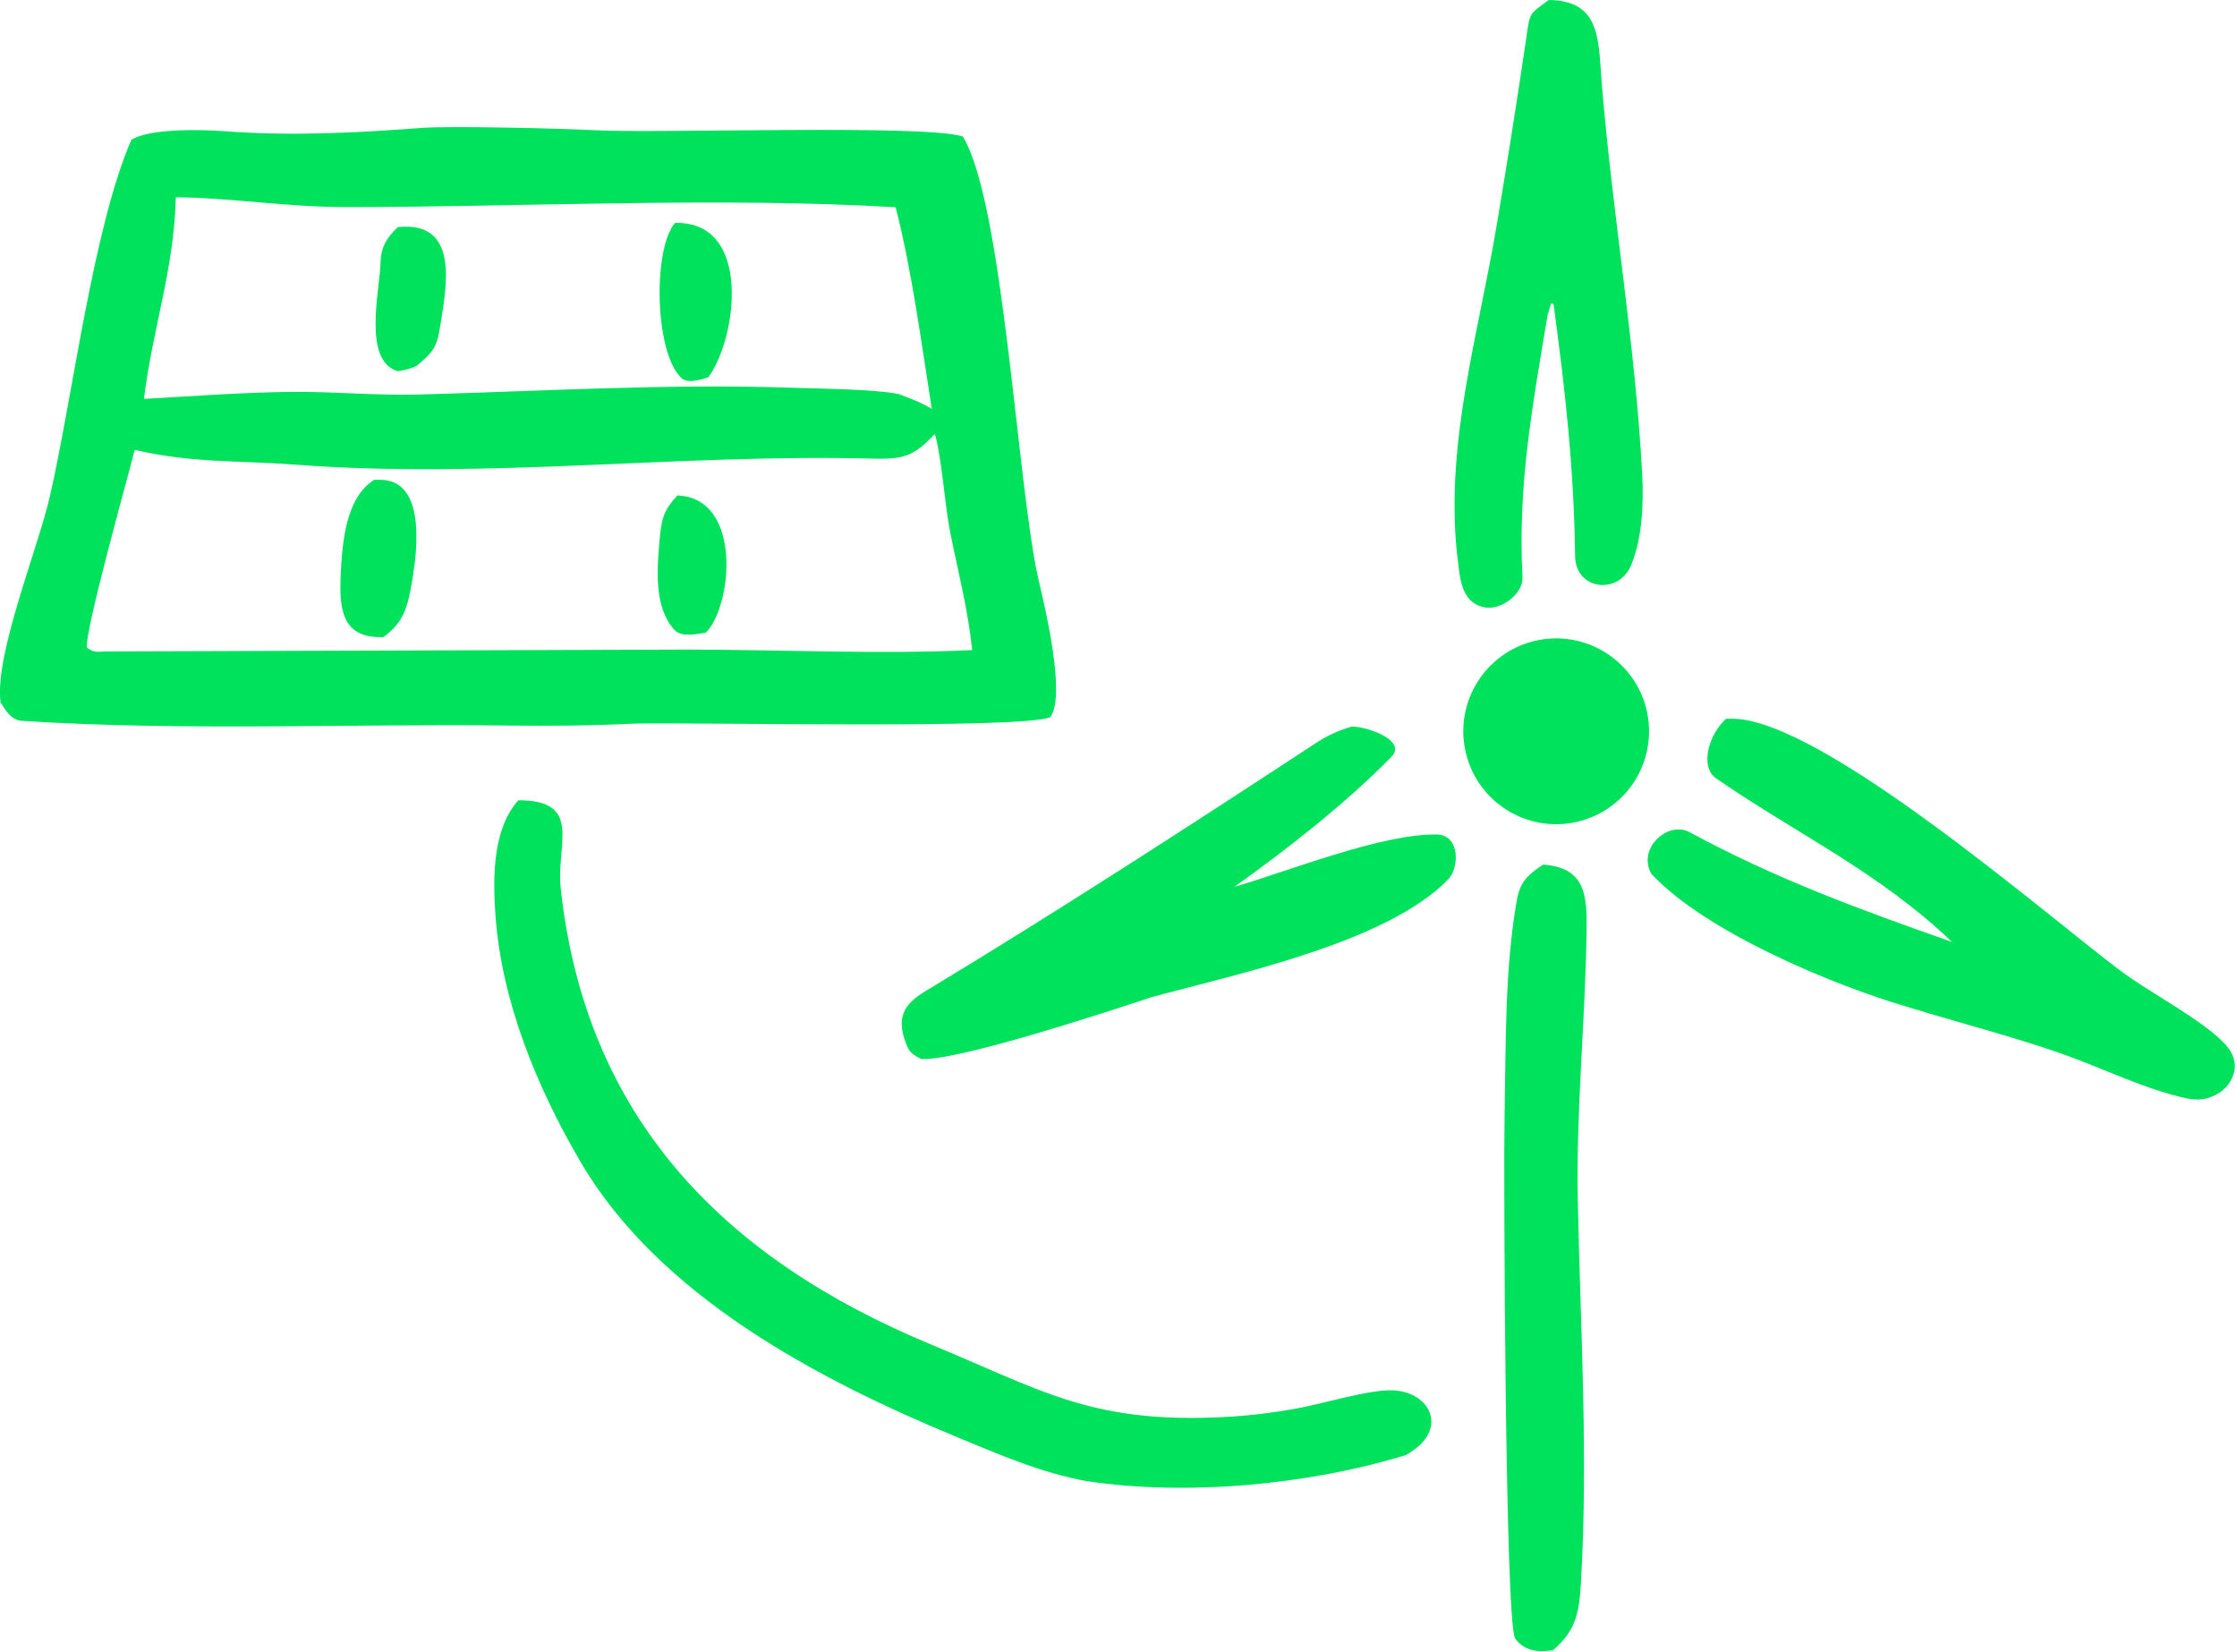
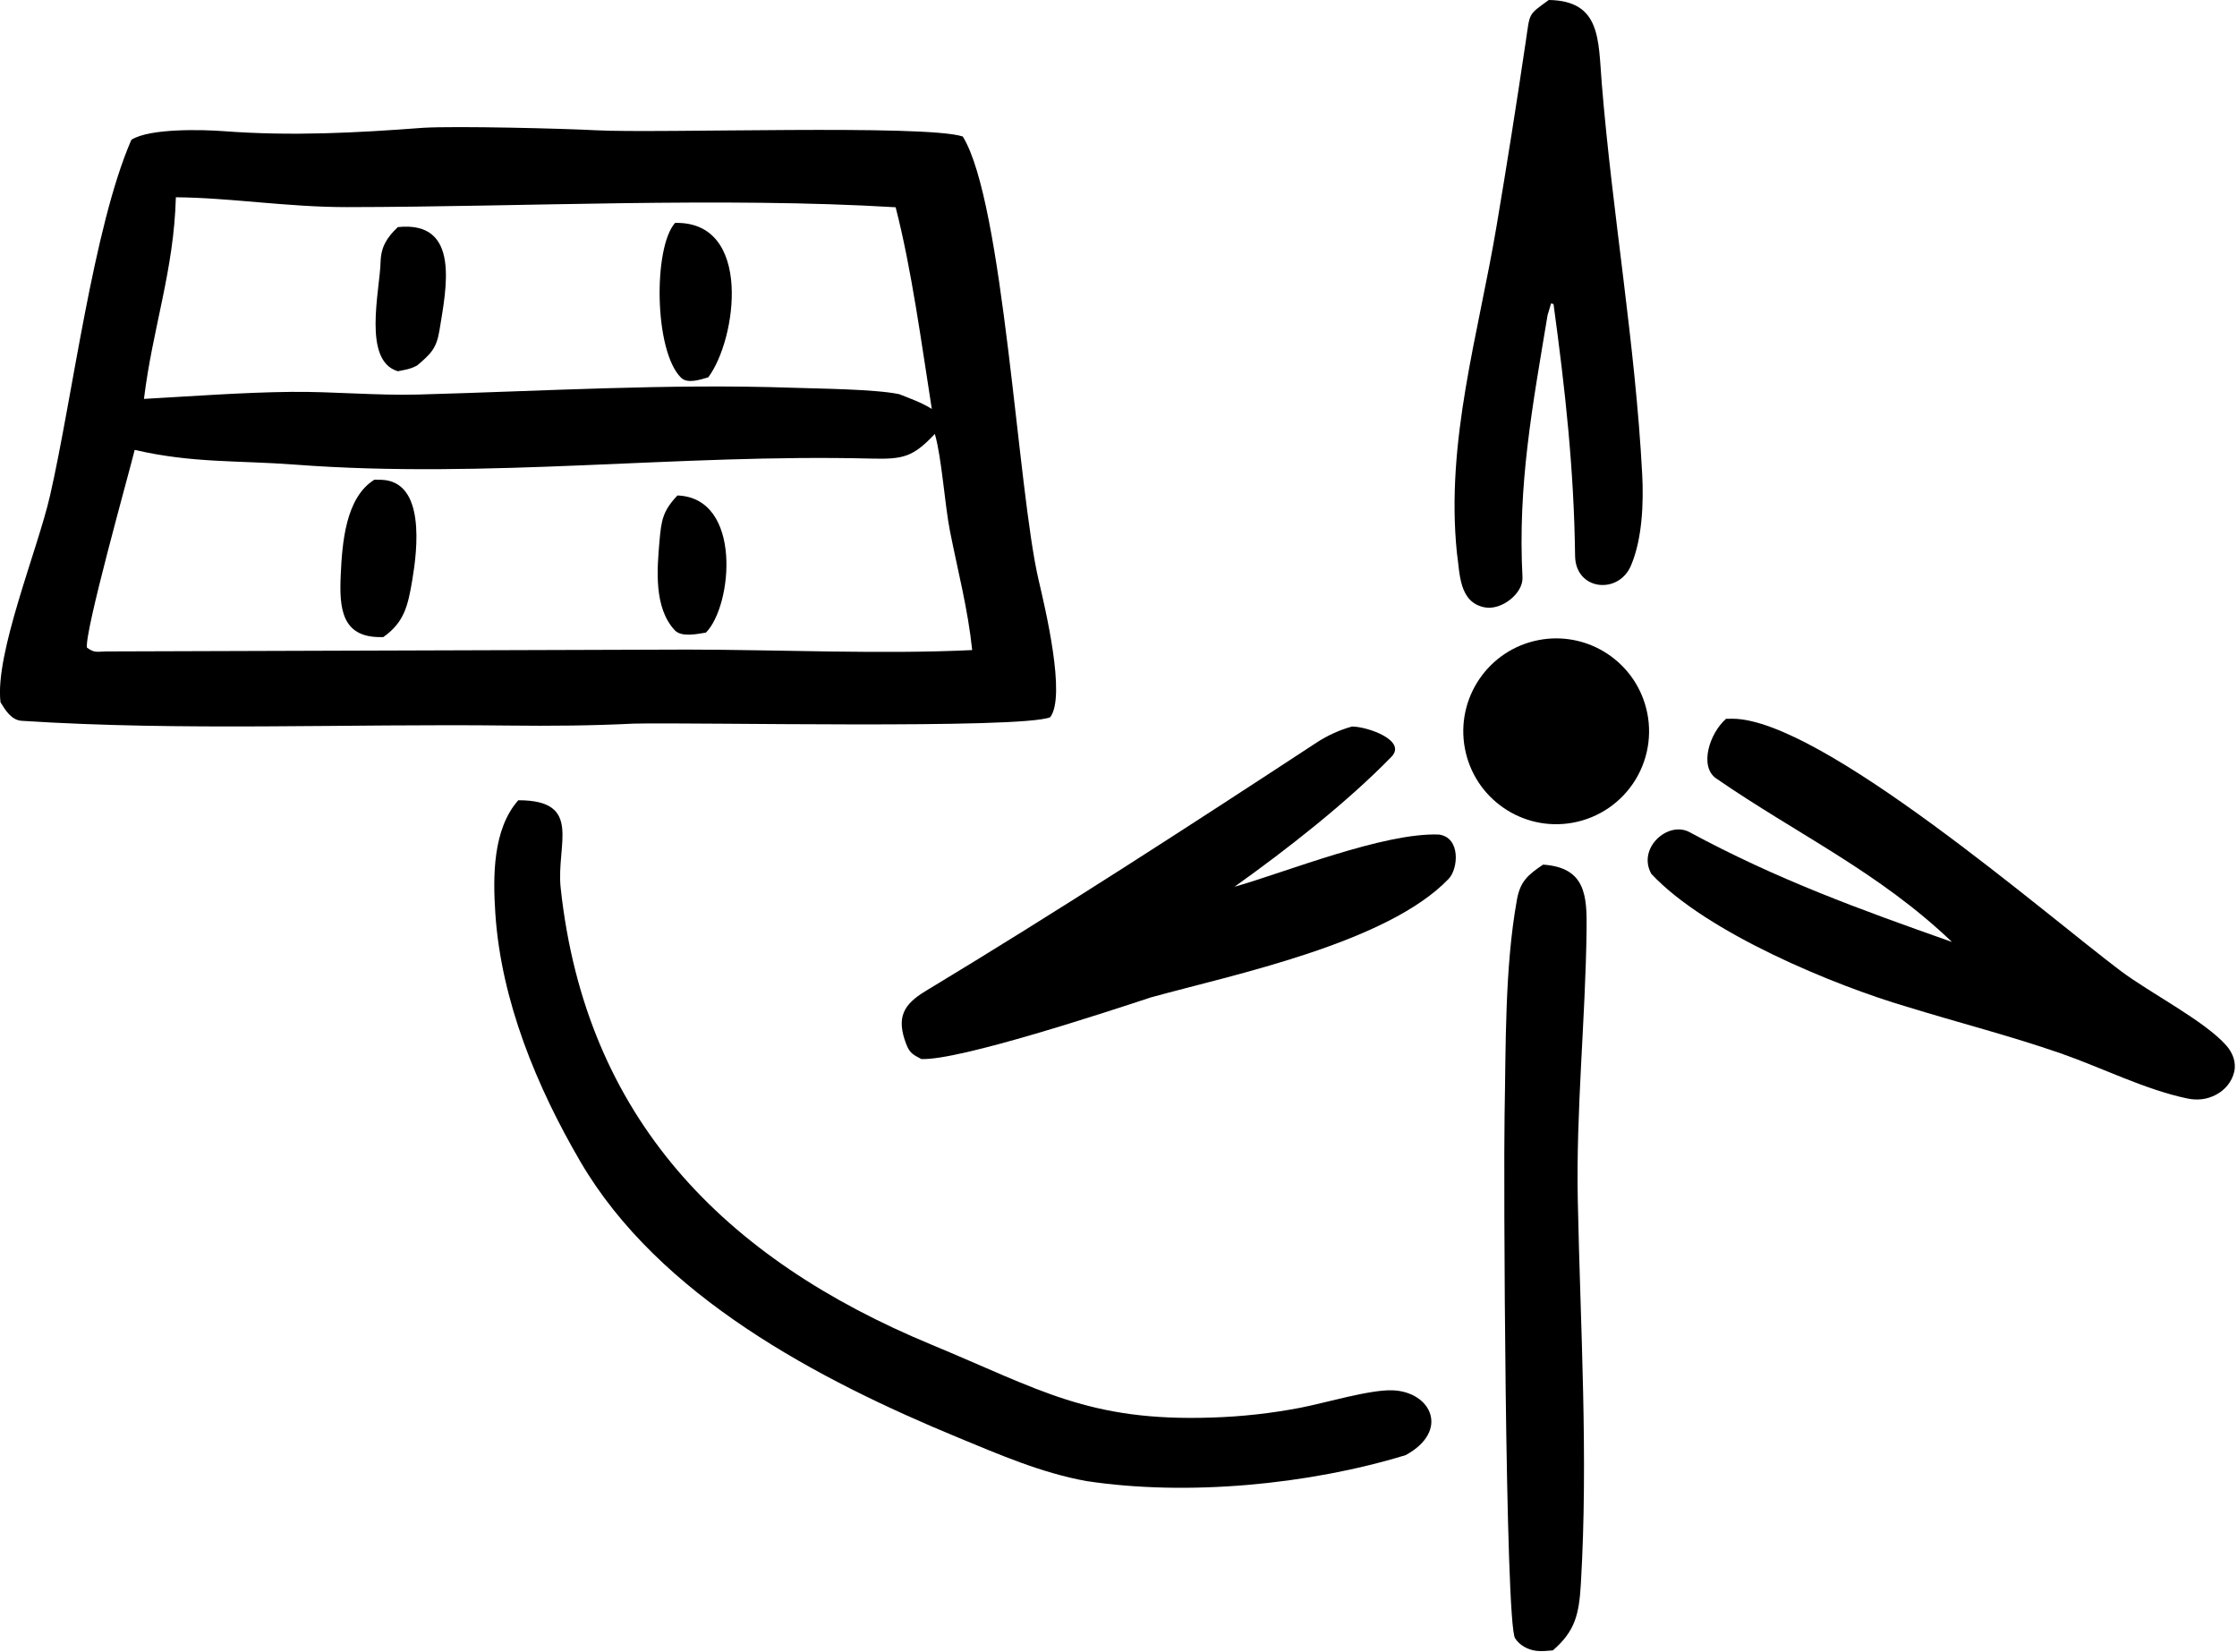
<svg xmlns="http://www.w3.org/2000/svg" width="100%" height="100%" viewBox="0 0 271 200" version="1.1" xml:space="preserve" style="fill-rule:evenodd;clip-rule:evenodd;stroke-linejoin:round;stroke-miterlimit:2;">
  <g transform="matrix(1,0,0,1,-14.6281,-55.9116)">
    <g transform="matrix(1.52784,0,0,1.34967,-1825.52,-389.387)">
      <g transform="matrix(0.513864,0,0,0.581697,1656.68,333.666)">
        <g transform="matrix(1,0,0,1,-1026.17,-116.414)">
-           <path d="M211.325,129.711C216.418,129.409 232.958,129.825 238.015,130.093C247.644,130.603 288.739,129.15 294.595,131.051C300.896,141.217 303.042,185.476 306.289,199.438C307.268,203.648 310.598,217.45 308.075,220.661C303.417,222.511 253.233,221.412 243.83,221.639C237.353,221.957 230.993,222.015 224.446,221.936C199.511,221.638 174.238,222.817 149.384,221.205C147.79,221.101 146.868,219.568 146.117,218.351C145.204,210.878 151.833,194.854 153.746,186.512C157.233,171.305 160.41,145.087 166.311,131.557C169.13,129.777 177.185,129.979 180.571,130.232C191.025,131.014 200.887,130.505 211.325,129.711ZM290.288,176.943C286.917,180.508 285.454,180.872 280.443,180.746C250.706,179.999 221.331,183.933 191.583,181.68C182.675,181.005 175.758,181.475 166.822,179.406C165.821,183.441 159.056,207.515 159.454,209.92C160.645,210.747 160.856,210.542 162.375,210.502L252.135,210.215C266.018,210.227 282.281,210.966 296.05,210.29C295.384,203.93 293.873,198.251 292.632,191.992C291.802,187.803 291.364,180.656 290.288,176.943ZM173.174,140.43C172.87,151.763 169.605,160.503 168.25,171.539C175.773,171.121 183.486,170.533 190.994,170.455C197.446,170.389 204.128,171.041 210.589,170.865C229.754,170.344 249.122,169.159 268.283,169.818C272.343,169.958 280.97,170.023 284.775,170.805C286.557,171.513 288.186,172.071 289.819,173.088C288.245,163.132 286.723,151.615 284.238,141.971C257.443,140.357 226.692,141.919 199.623,141.949C190.4,141.959 181.59,140.497 173.174,140.43Z" style="fill:rgb(0,225,92);" />
+           <path d="M211.325,129.711C216.418,129.409 232.958,129.825 238.015,130.093C247.644,130.603 288.739,129.15 294.595,131.051C300.896,141.217 303.042,185.476 306.289,199.438C307.268,203.648 310.598,217.45 308.075,220.661C303.417,222.511 253.233,221.412 243.83,221.639C237.353,221.957 230.993,222.015 224.446,221.936C199.511,221.638 174.238,222.817 149.384,221.205C147.79,221.101 146.868,219.568 146.117,218.351C145.204,210.878 151.833,194.854 153.746,186.512C157.233,171.305 160.41,145.087 166.311,131.557C169.13,129.777 177.185,129.979 180.571,130.232C191.025,131.014 200.887,130.505 211.325,129.711ZM290.288,176.943C286.917,180.508 285.454,180.872 280.443,180.746C250.706,179.999 221.331,183.933 191.583,181.68C182.675,181.005 175.758,181.475 166.822,179.406C165.821,183.441 159.056,207.515 159.454,209.92C160.645,210.747 160.856,210.542 162.375,210.502L252.135,210.215C266.018,210.227 282.281,210.966 296.05,210.29C295.384,203.93 293.873,198.251 292.632,191.992C291.802,187.803 291.364,180.656 290.288,176.943ZM173.174,140.43C172.87,151.763 169.605,160.503 168.25,171.539C175.773,171.121 183.486,170.533 190.994,170.455C197.446,170.389 204.128,171.041 210.589,170.865C229.754,170.344 249.122,169.159 268.283,169.818C272.343,169.958 280.97,170.023 284.775,170.805C286.557,171.513 288.186,172.071 289.819,173.088C288.245,163.132 286.723,151.615 284.238,141.971C257.443,140.357 226.692,141.919 199.623,141.949C190.4,141.959 181.59,140.497 173.174,140.43Z" style="fill:currentColor;" />
        </g>
        <g transform="matrix(1,0,0,1,-1026.17,-116.414)">
-           <path d="M203.808,184.005C204.188,184.003 204.568,184.009 204.948,184.023C211.714,184.311 210.44,194.839 209.652,199.495C209.001,203.333 208.464,205.995 205.173,208.292L204.694,208.288C198.687,208.298 198.389,203.687 198.612,198.736C198.836,193.775 199.355,186.757 203.808,184.005Z" style="fill:rgb(0,225,92);fill-rule:nonzero;" />
+           <path d="M203.808,184.005C204.188,184.003 204.568,184.009 204.948,184.023C211.714,184.311 210.44,194.839 209.652,199.495C209.001,203.333 208.464,205.995 205.173,208.292L204.694,208.288C198.687,208.298 198.389,203.687 198.612,198.736C198.836,193.775 199.355,186.757 203.808,184.005Z" style="fill:currentColor;fill-rule:nonzero;" />
        </g>
        <g transform="matrix(1,0,0,1,-1026.17,-116.414)">
-           <path d="M250.569,186.439C260.625,186.808 259.071,203.464 254.96,207.598C253.64,207.8 251.203,208.356 250.154,207.23C246.923,203.766 247.414,197.872 247.802,193.451C248.083,190.248 248.307,188.832 250.569,186.439Z" style="fill:rgb(0,225,92);fill-rule:nonzero;" />
+           <path d="M250.569,186.439C260.625,186.808 259.071,203.464 254.96,207.598C253.64,207.8 251.203,208.356 250.154,207.23C246.923,203.766 247.414,197.872 247.802,193.451C248.083,190.248 248.307,188.832 250.569,186.439Z" style="fill:currentColor;fill-rule:nonzero;" />
        </g>
        <g transform="matrix(1,0,0,1,-1026.17,-116.414)">
-           <path d="M250.2,144.386C262.246,144.1 259.697,162.415 255.321,168.212C254.056,168.581 252.121,169.233 251.143,168.284C246.975,164.238 246.802,148.242 250.2,144.386Z" style="fill:rgb(0,225,92);fill-rule:nonzero;" />
+           <path d="M250.2,144.386C262.246,144.1 259.697,162.415 255.321,168.212C254.056,168.581 252.121,169.233 251.143,168.284C246.975,164.238 246.802,148.242 250.2,144.386Z" style="fill:currentColor;fill-rule:nonzero;" />
        </g>
        <g transform="matrix(1,0,0,1,-1026.17,-116.414)">
-           <path d="M207.427,145.032C217.191,144.008 214.879,154.571 213.845,160.984C213.397,163.759 212.494,164.606 210.382,166.398C209.251,166.973 208.674,167.013 207.433,167.272C201.927,165.666 204.648,154.84 204.762,150.419C204.823,148.078 205.744,146.622 207.427,145.032Z" style="fill:rgb(0,225,92);fill-rule:nonzero;" />
+           <path d="M207.427,145.032C217.191,144.008 214.879,154.571 213.845,160.984C213.397,163.759 212.494,164.606 210.382,166.398C209.251,166.973 208.674,167.013 207.433,167.272C201.927,165.666 204.648,154.84 204.762,150.419C204.823,148.078 205.744,146.622 207.427,145.032Z" style="fill:currentColor;fill-rule:nonzero;" />
        </g>
        <g transform="matrix(1,0,0,1,-1026.17,-116.414)">
-           <path d="M226.013,233.463C236.044,233.453 231.828,240.269 232.553,246.999C236.382,282.508 257.736,304.178 289.73,317.441C306.459,324.376 314.037,329.351 333.084,328.699C337.65,328.558 342.197,328.054 346.683,327.191C350.391,326.489 357.395,324.364 360.928,324.499C366.879,324.727 369.786,330.762 362.932,334.501C347.948,339.079 329.218,340.845 313.734,338.51C306.795,337.269 300.301,334.447 293.836,331.774C272.329,322.883 247.725,309.98 235.606,289.239C228.844,277.666 223.358,264.385 222.469,250.919C222.092,245.201 222.066,237.914 226.013,233.463Z" style="fill:rgb(0,225,92);fill-rule:nonzero;" />
+           <path d="M226.013,233.463C236.044,233.453 231.828,240.269 232.553,246.999C236.382,282.508 257.736,304.178 289.73,317.441C306.459,324.376 314.037,329.351 333.084,328.699C337.65,328.558 342.197,328.054 346.683,327.191C350.391,326.489 357.395,324.364 360.928,324.499C366.879,324.727 369.786,330.762 362.932,334.501C347.948,339.079 329.218,340.845 313.734,338.51C306.795,337.269 300.301,334.447 293.836,331.774C272.329,322.883 247.725,309.98 235.606,289.239C228.844,277.666 223.358,264.385 222.469,250.919C222.092,245.201 222.066,237.914 226.013,233.463Z" style="fill:currentColor;fill-rule:nonzero;" />
        </g>
        <g transform="matrix(1,0,0,1,-1026.17,-116.414)">
-           <path d="M412.373,220.897C412.708,220.892 413.043,220.881 413.378,220.883C427.069,220.951 461.76,251.157 473.321,259.834C477.791,263.187 486.253,267.517 489.578,271.312C490.552,272.423 491.131,273.89 490.78,275.378C490.418,276.915 489.362,278.168 487.98,278.895C486.519,279.664 485.045,279.793 483.446,279.453C476.917,278.064 470.326,274.704 463.987,272.503C456.182,269.793 448.167,267.756 440.275,265.32C429.232,262.082 409.396,253.954 400.852,244.829C398.621,240.882 403.393,236.573 406.761,238.394C420.193,245.654 432.939,250.287 447.235,255.324C435.913,244.503 423.393,238.74 410.856,230.1C408.201,228.271 409.795,223.158 412.373,220.897Z" style="fill:rgb(0,225,92);fill-rule:nonzero;" />
+           <path d="M412.373,220.897C412.708,220.892 413.043,220.881 413.378,220.883C427.069,220.951 461.76,251.157 473.321,259.834C477.791,263.187 486.253,267.517 489.578,271.312C490.552,272.423 491.131,273.89 490.78,275.378C490.418,276.915 489.362,278.168 487.98,278.895C486.519,279.664 485.045,279.793 483.446,279.453C476.917,278.064 470.326,274.704 463.987,272.503C456.182,269.793 448.167,267.756 440.275,265.32C429.232,262.082 409.396,253.954 400.852,244.829C398.621,240.882 403.393,236.573 406.761,238.394C420.193,245.654 432.939,250.287 447.235,255.324C435.913,244.503 423.393,238.74 410.856,230.1C408.201,228.271 409.795,223.158 412.373,220.897Z" style="fill:currentColor;fill-rule:nonzero;" />
        </g>
        <g transform="matrix(1,0,0,1,-1026.17,-116.414)">
-           <path d="M385.02,109.992C393.093,110.12 392.644,116.075 393.199,122.896C394.839,143.031 398.37,162.997 399.434,183.148C399.666,187.544 399.454,193.042 397.759,197.115C395.909,201.801 389.147,201.154 389.08,195.76C388.914,182.382 387.553,170.129 385.753,156.913L385.38,156.802L384.835,158.609C382.511,172.636 380.212,184.748 380.964,199.066C381.095,201.546 377.73,204.194 375.149,203.704C371.132,202.944 371.314,198.465 370.837,195.24C369.096,178.013 374.159,161.588 376.974,144.806C378.572,135.33 380.075,125.827 381.481,116.319C382.138,111.892 381.779,112.356 385.02,109.992Z" style="fill:rgb(0,225,92);fill-rule:nonzero;" />
+           <path d="M385.02,109.992C393.093,110.12 392.644,116.075 393.199,122.896C394.839,143.031 398.37,162.997 399.434,183.148C399.666,187.544 399.454,193.042 397.759,197.115C395.909,201.801 389.147,201.154 389.08,195.76C388.914,182.382 387.553,170.129 385.753,156.913L385.38,156.802L384.835,158.609C382.511,172.636 380.212,184.748 380.964,199.066C381.095,201.546 377.73,204.194 375.149,203.704C371.132,202.944 371.314,198.465 370.837,195.24C369.096,178.013 374.159,161.588 376.974,144.806C378.572,135.33 380.075,125.827 381.481,116.319C382.138,111.892 381.779,112.356 385.02,109.992Z" style="fill:currentColor;fill-rule:nonzero;" />
        </g>
        <g transform="matrix(1,0,0,1,-1026.17,-116.414)">
-           <path d="M354.662,222.086C357.143,222.112 363.17,224.264 360.736,226.763C353.879,233.802 344.585,241.069 336.522,246.812C344.522,244.531 359.565,238.436 368.055,238.752C371.444,239.182 371.069,244.015 369.582,245.574C360.106,255.505 336.336,260.369 323.658,263.869C317.343,265.943 294.019,273.662 288.194,273.386C286.935,272.712 286.414,272.501 285.867,271.07C284.308,266.986 285.423,264.973 288.849,262.905C309.264,250.582 329.248,237.632 349.188,224.567C350.854,223.475 352.746,222.612 354.662,222.086Z" style="fill:rgb(0,225,92);fill-rule:nonzero;" />
+           <path d="M354.662,222.086C357.143,222.112 363.17,224.264 360.736,226.763C353.879,233.802 344.585,241.069 336.522,246.812C344.522,244.531 359.565,238.436 368.055,238.752C371.444,239.182 371.069,244.015 369.582,245.574C360.106,255.505 336.336,260.369 323.658,263.869C317.343,265.943 294.019,273.662 288.194,273.386C286.935,272.712 286.414,272.501 285.867,271.07C284.308,266.986 285.423,264.973 288.849,262.905C309.264,250.582 329.248,237.632 349.188,224.567C350.854,223.475 352.746,222.612 354.662,222.086Z" style="fill:currentColor;fill-rule:nonzero;" />
        </g>
        <g transform="matrix(1,0,0,1,-1026.17,-116.414)">
-           <path d="M384.137,243.394C390.715,243.836 390.919,248.186 390.853,253.459C390.678,267.403 389.213,281.221 389.497,295.191C389.898,314.931 391.135,334.667 389.967,354.411C389.689,359.088 389.08,361.66 385.652,364.625C384.826,364.697 383.944,364.791 383.117,364.696C381.831,364.549 380.518,363.856 379.82,362.753C378.28,360.32 378.037,290.444 378.199,282.123C378.409,271.403 378.203,259.395 380.102,248.823C380.616,245.964 381.794,244.985 384.137,243.394Z" style="fill:rgb(0,225,92);fill-rule:nonzero;" />
+           <path d="M384.137,243.394C390.715,243.836 390.919,248.186 390.853,253.459C390.678,267.403 389.213,281.221 389.497,295.191C389.898,314.931 391.135,334.667 389.967,354.411C389.689,359.088 389.08,361.66 385.652,364.625C384.826,364.697 383.944,364.791 383.117,364.696C381.831,364.549 380.518,363.856 379.82,362.753C378.28,360.32 378.037,290.444 378.199,282.123C378.409,271.403 378.203,259.395 380.102,248.823C380.616,245.964 381.794,244.985 384.137,243.394Z" style="fill:currentColor;fill-rule:nonzero;" />
        </g>
        <g transform="matrix(1,0,0,1,-1026.17,-116.414)">
-           <path d="M383.457,208.747C390.608,207.372 397.654,211.578 399.837,218.525C401.071,222.449 400.559,226.715 398.432,230.236C396.304,233.757 392.766,236.194 388.718,236.927C380.958,238.333 373.521,233.206 372.073,225.454C370.626,217.702 375.713,210.236 383.457,208.747Z" style="fill:rgb(0,225,92);fill-rule:nonzero;" />
+           <path d="M383.457,208.747C390.608,207.372 397.654,211.578 399.837,218.525C401.071,222.449 400.559,226.715 398.432,230.236C396.304,233.757 392.766,236.194 388.718,236.927C380.958,238.333 373.521,233.206 372.073,225.454C370.626,217.702 375.713,210.236 383.457,208.747Z" style="fill:currentColor;fill-rule:nonzero;" />
        </g>
      </g>
    </g>
  </g>
</svg>
